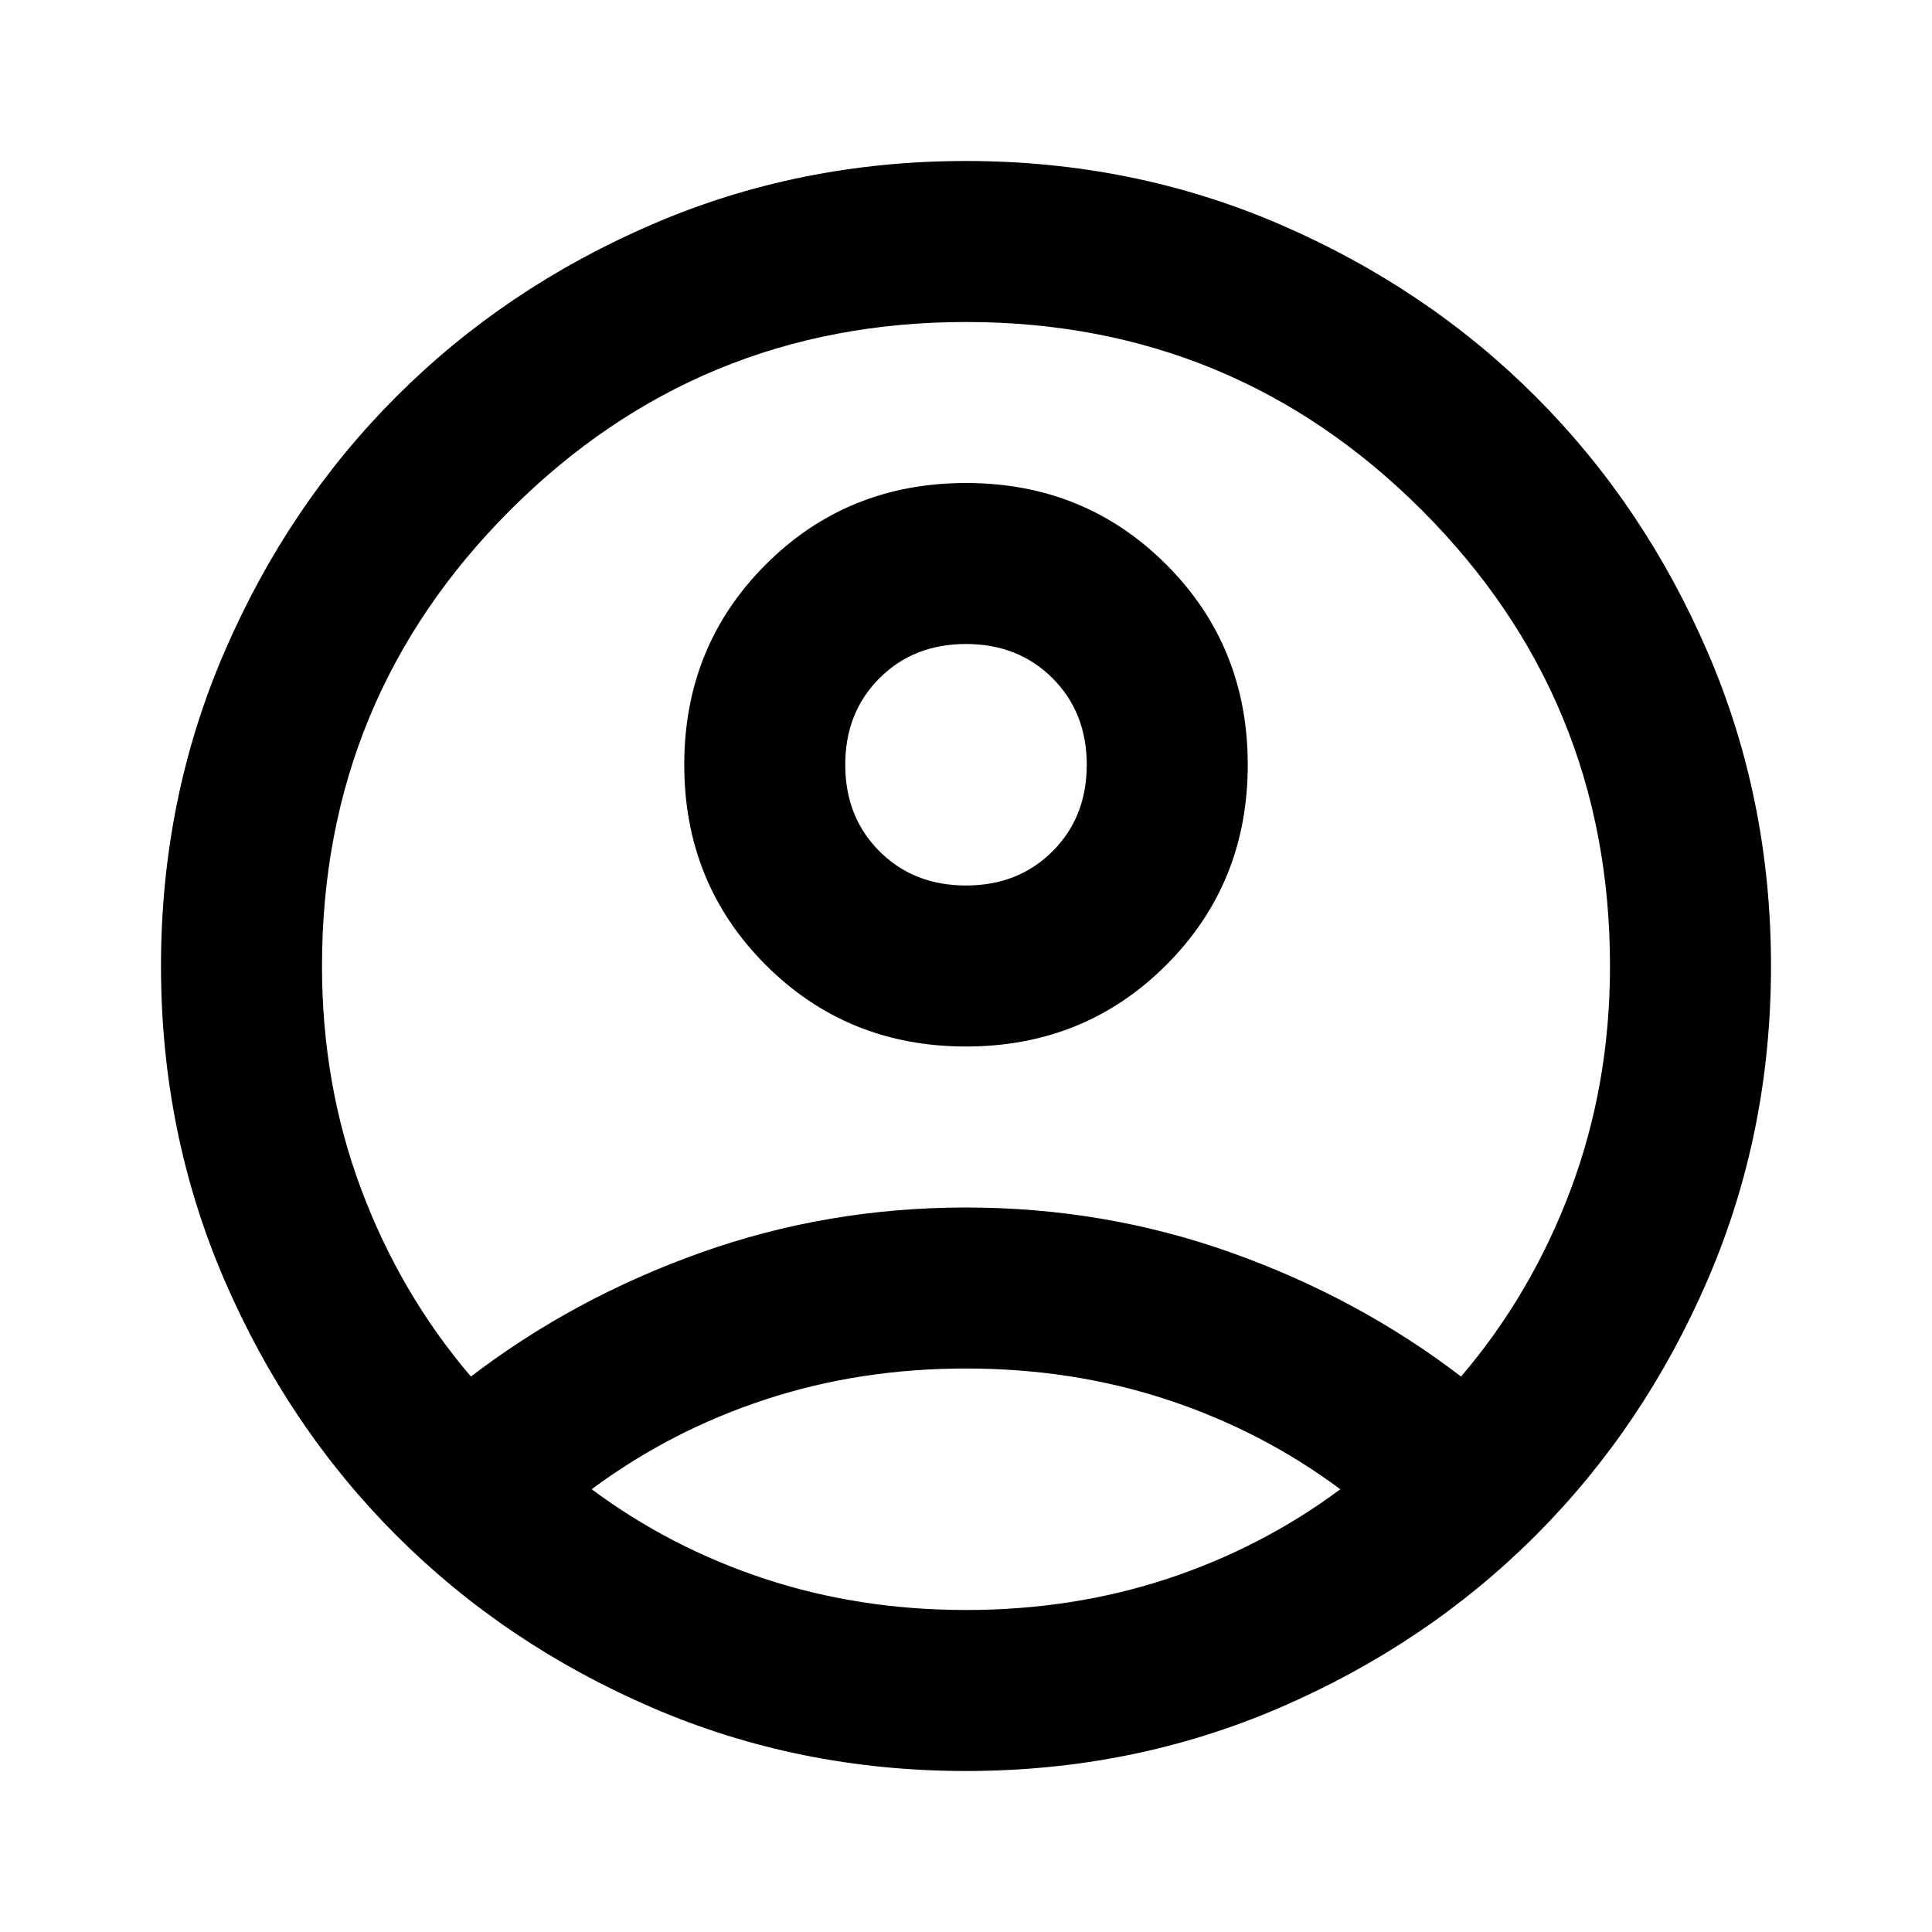
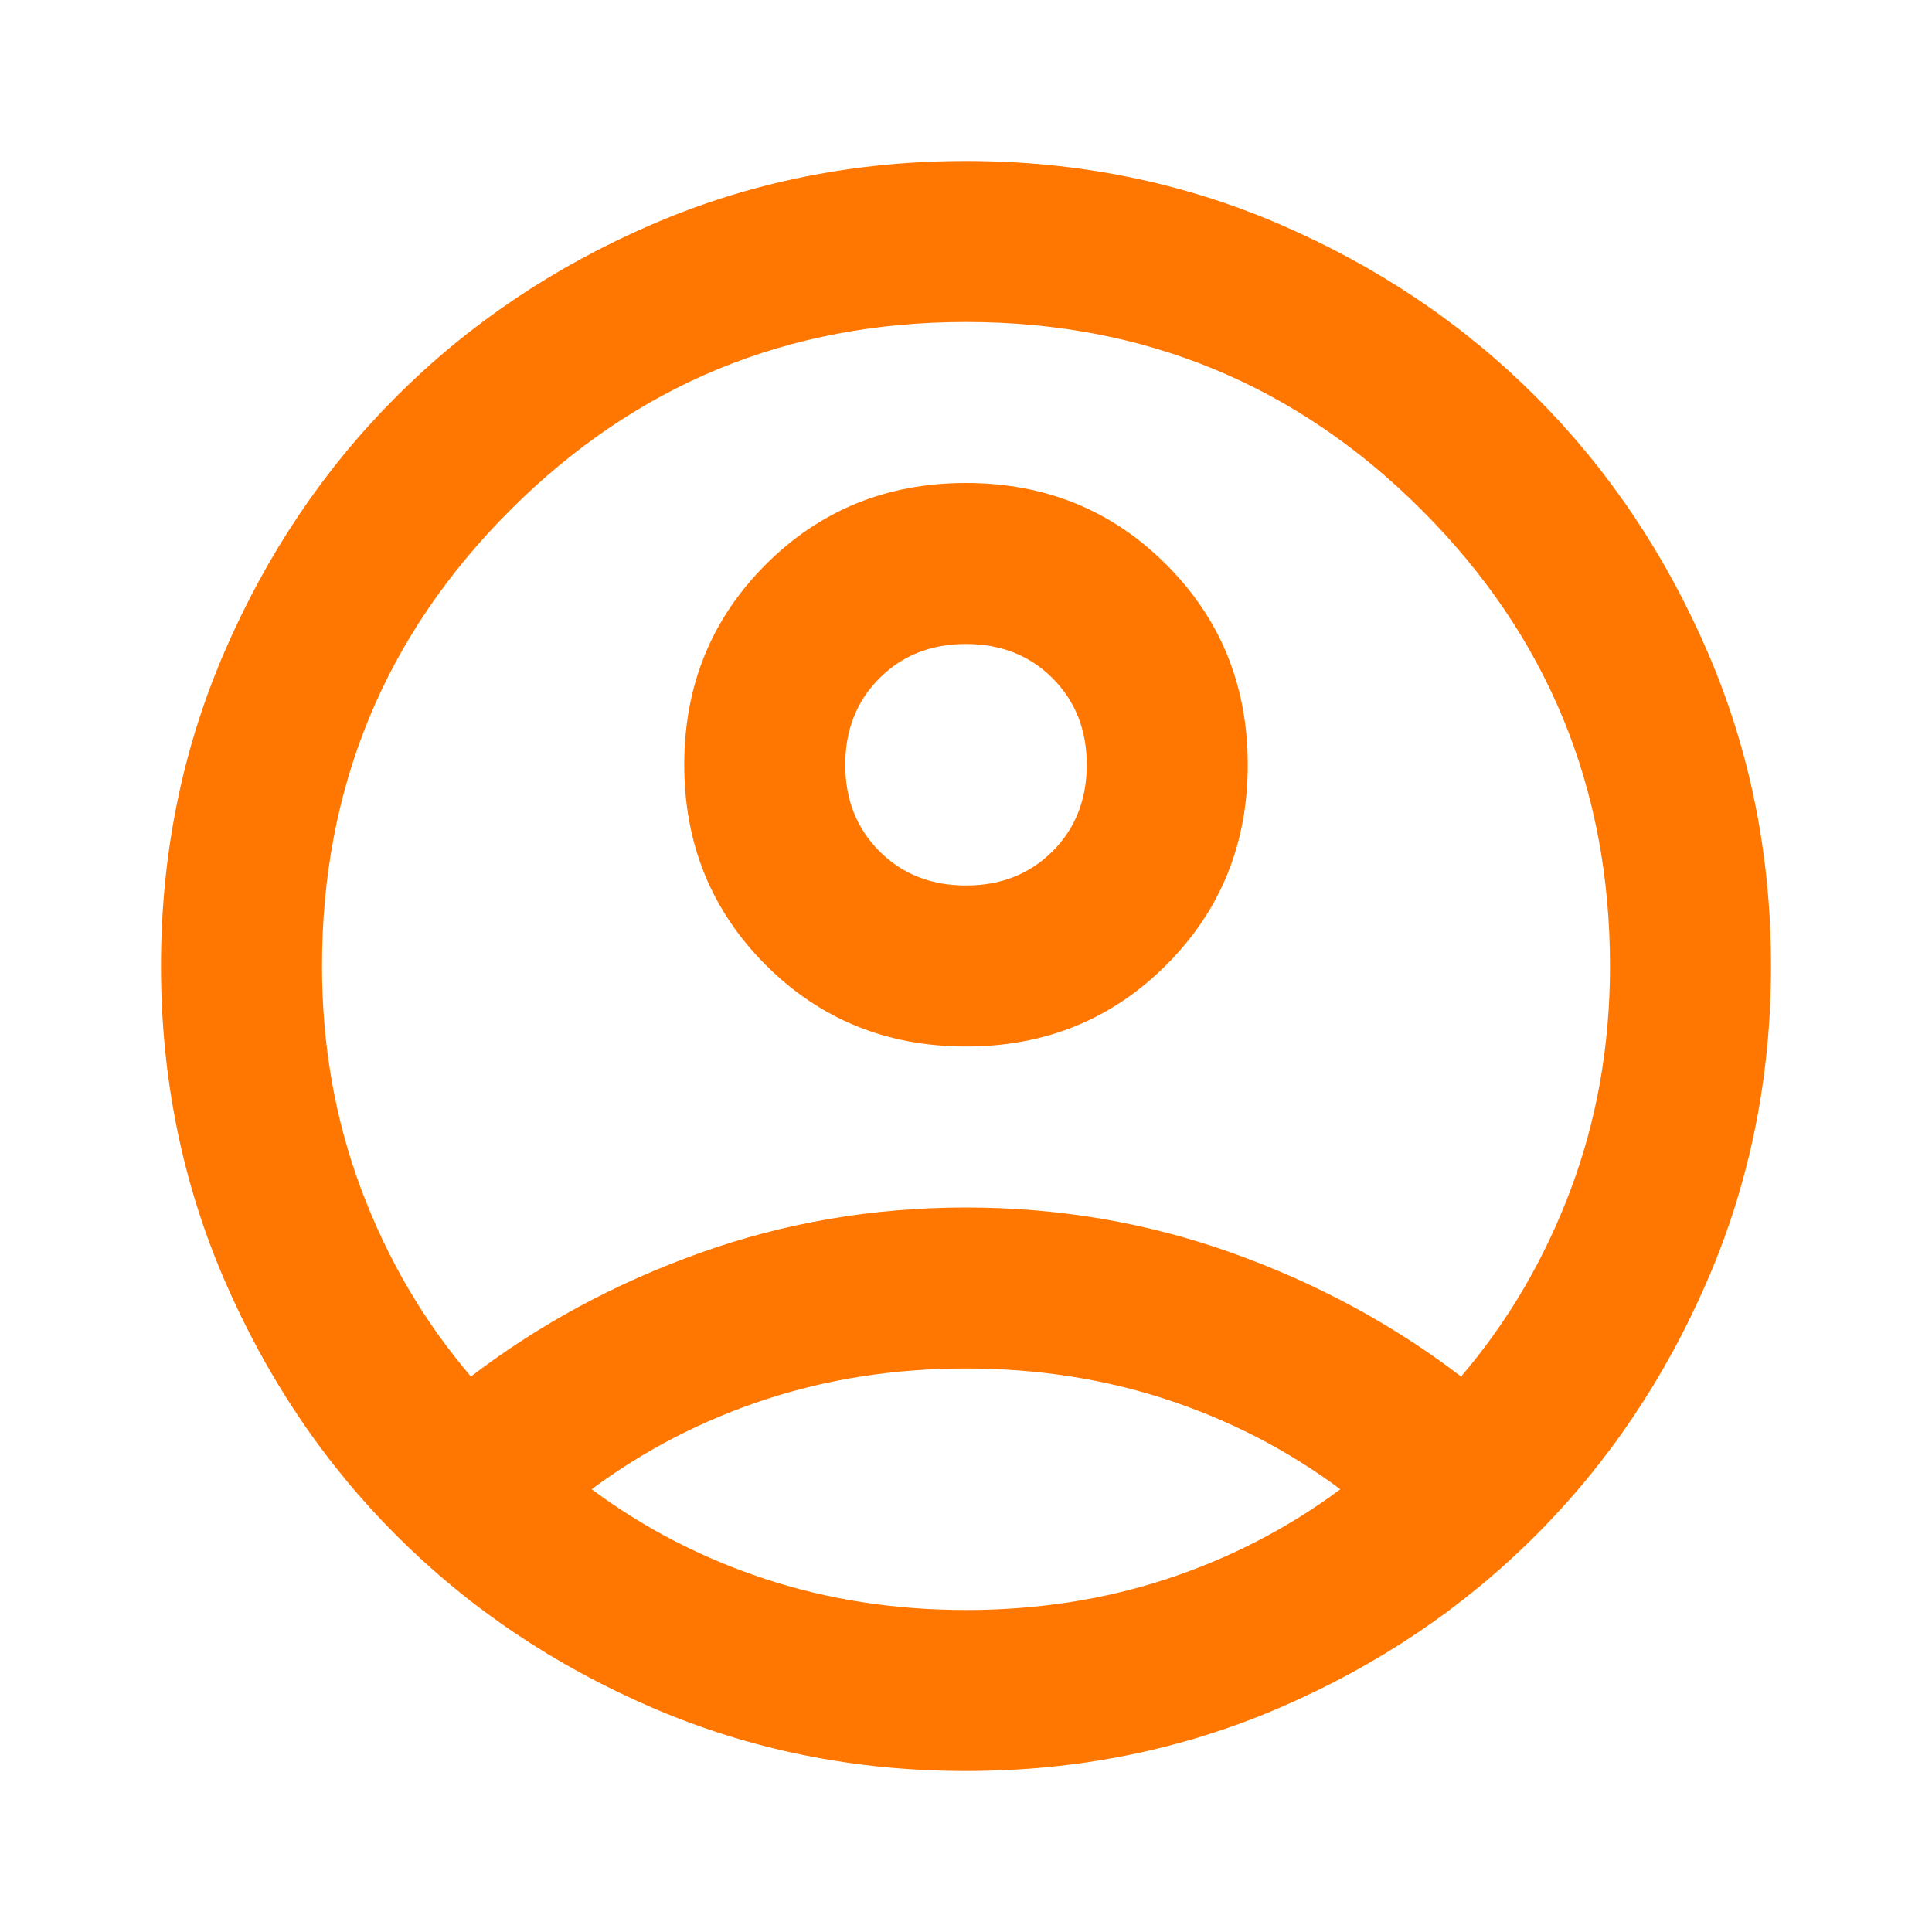
- <svg xmlns="http://www.w3.org/2000/svg" height="24px" viewBox="0 -960 960 960" width="24px" fill="#000000">
+ <svg xmlns="http://www.w3.org/2000/svg" height="24px" viewBox="0 -960 960 960" width="24px" fill="#ff7700">
  <path d="M234-276q51-39 114-61.5T480-360q69 0 132 22.5T726-276q35-41 54.5-93T800-480q0-133-93.5-226.5T480-800q-133 0-226.5 93.5T160-480q0 59 19.5 111t54.5 93Zm246-164q-59 0-99.5-40.5T340-580q0-59 40.5-99.5T480-720q59 0 99.5 40.5T620-580q0 59-40.5 99.5T480-440Zm0 360q-83 0-156-31.5T197-197q-54-54-85.5-127T80-480q0-83 31.5-156T197-763q54-54 127-85.5T480-880q83 0 156 31.5T763-763q54 54 85.5 127T880-480q0 83-31.5 156T763-197q-54 54-127 85.5T480-80Zm0-80q53 0 100-15.5t86-44.5q-39-29-86-44.5T480-280q-53 0-100 15.5T294-220q39 29 86 44.5T480-160Zm0-360q26 0 43-17t17-43q0-26-17-43t-43-17q-26 0-43 17t-17 43q0 26 17 43t43 17Zm0-60Zm0 360Z" />
</svg>
